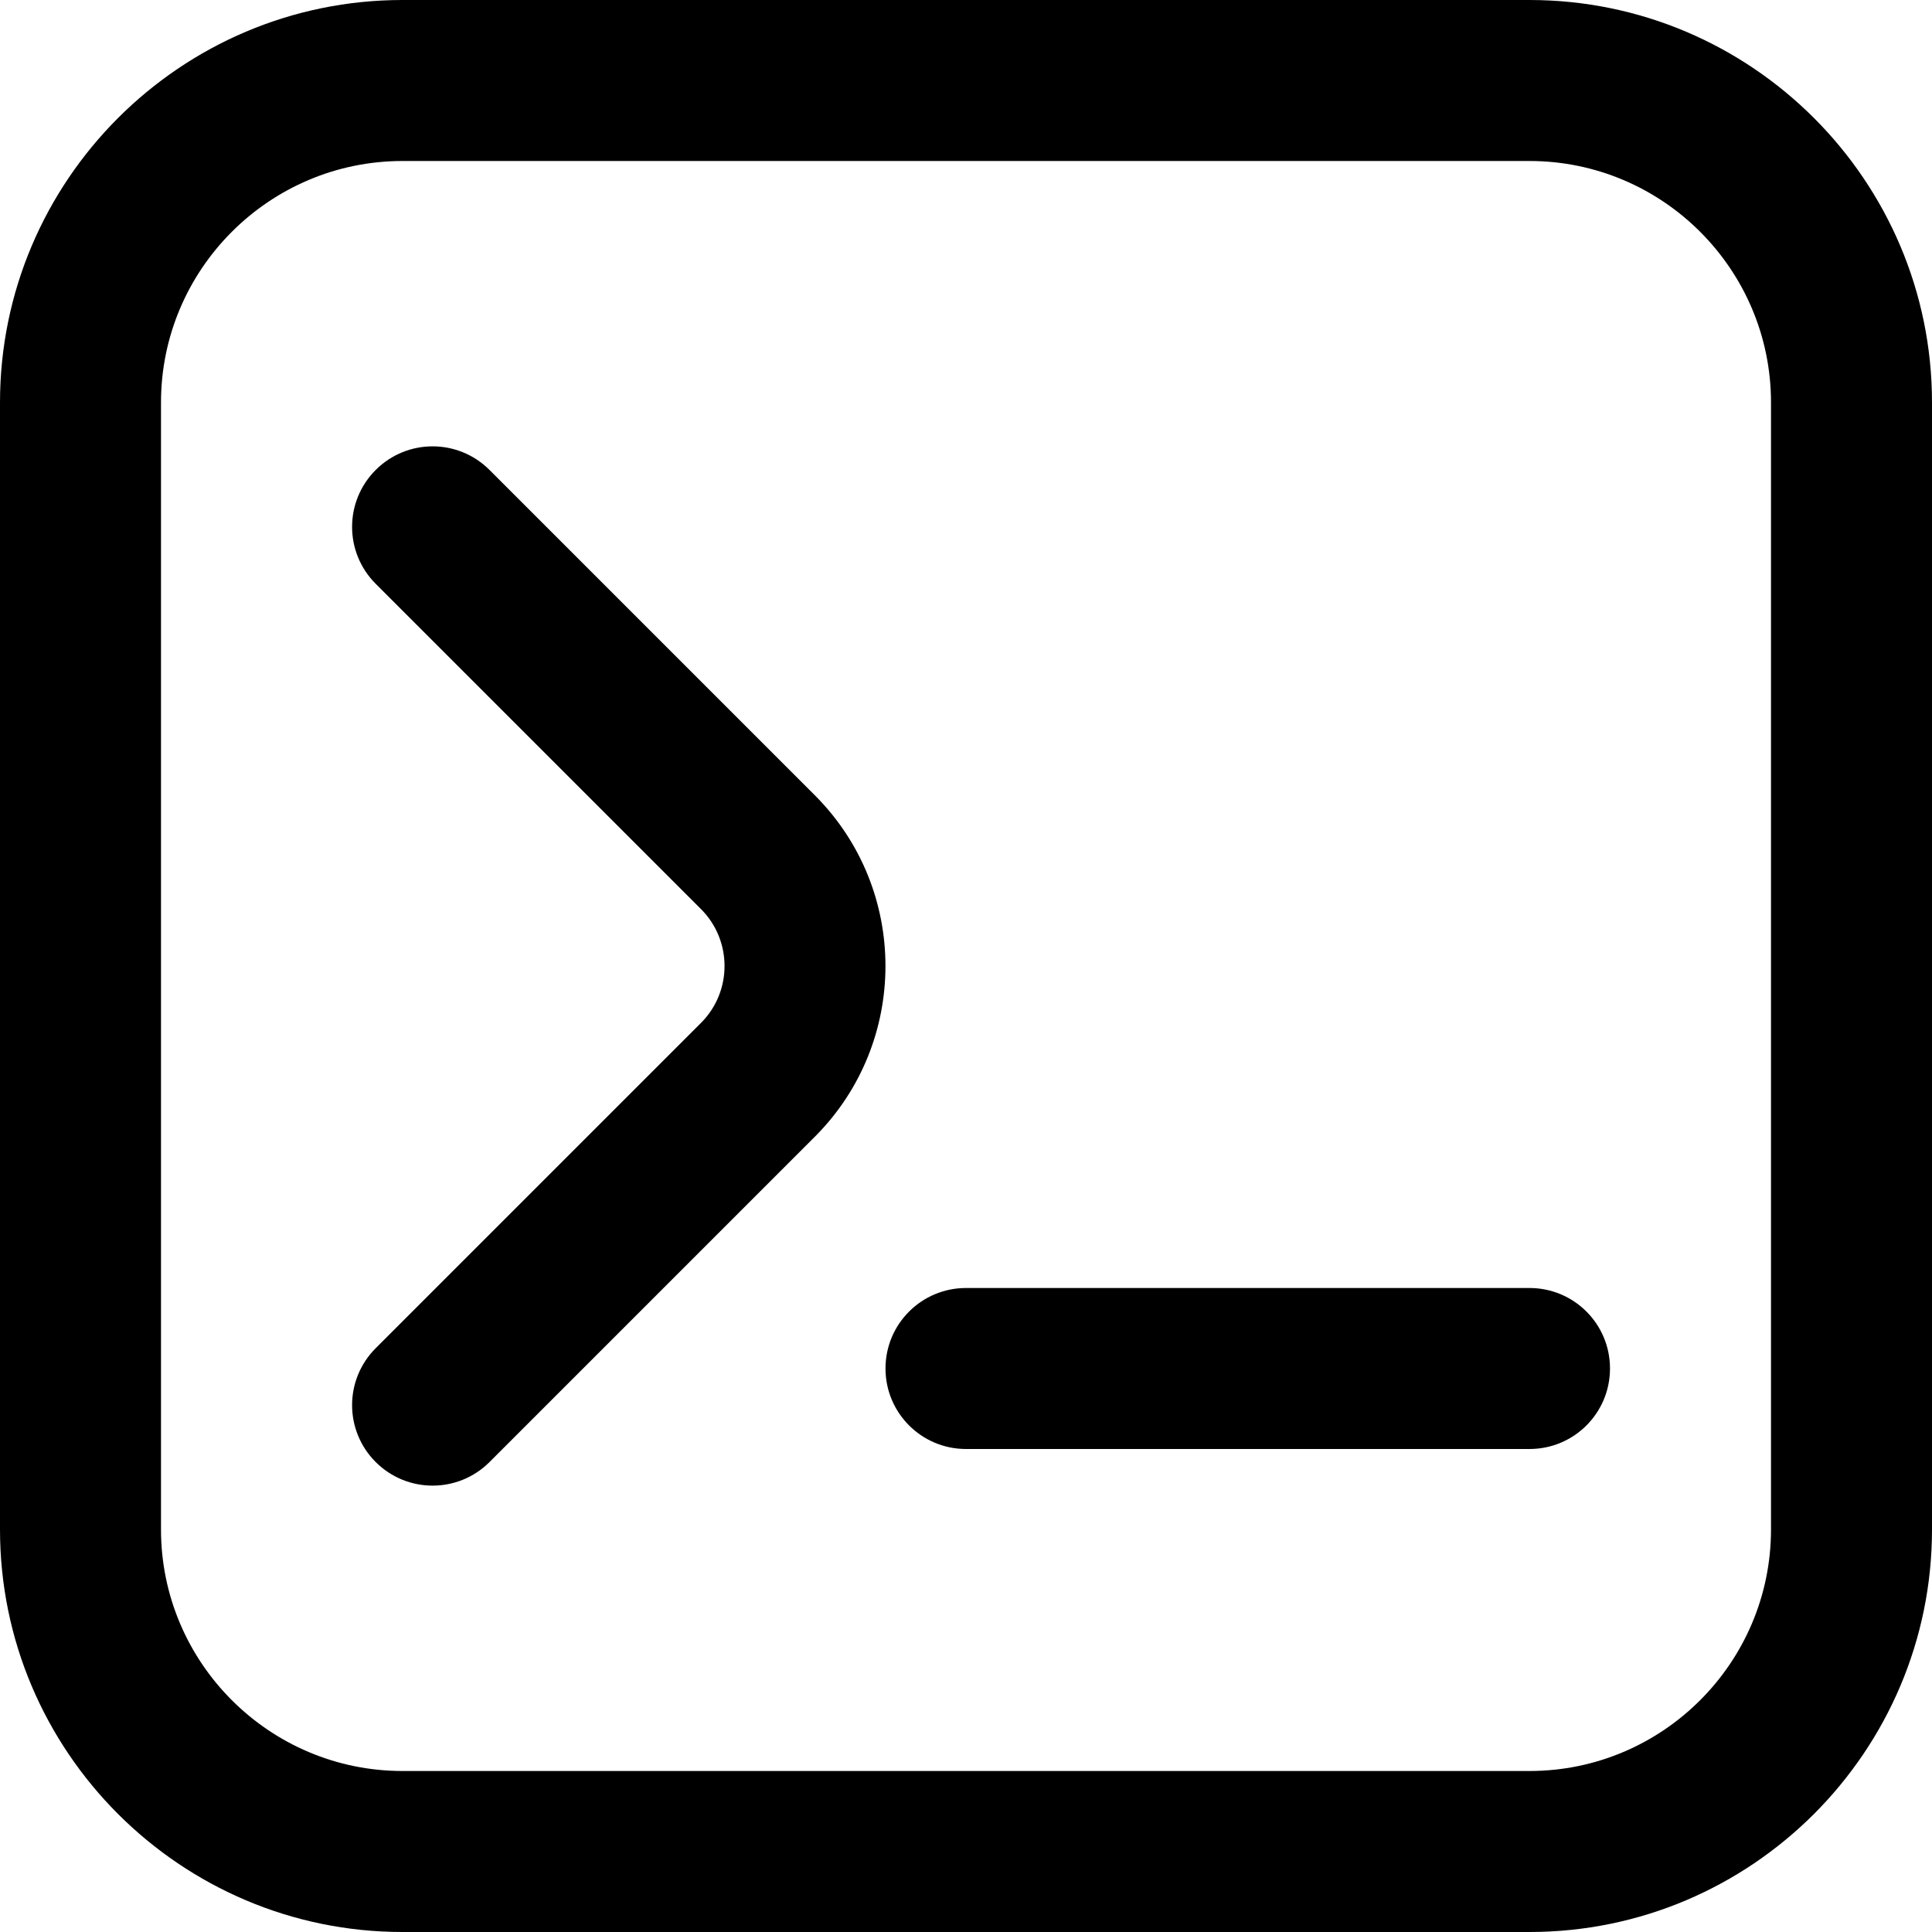
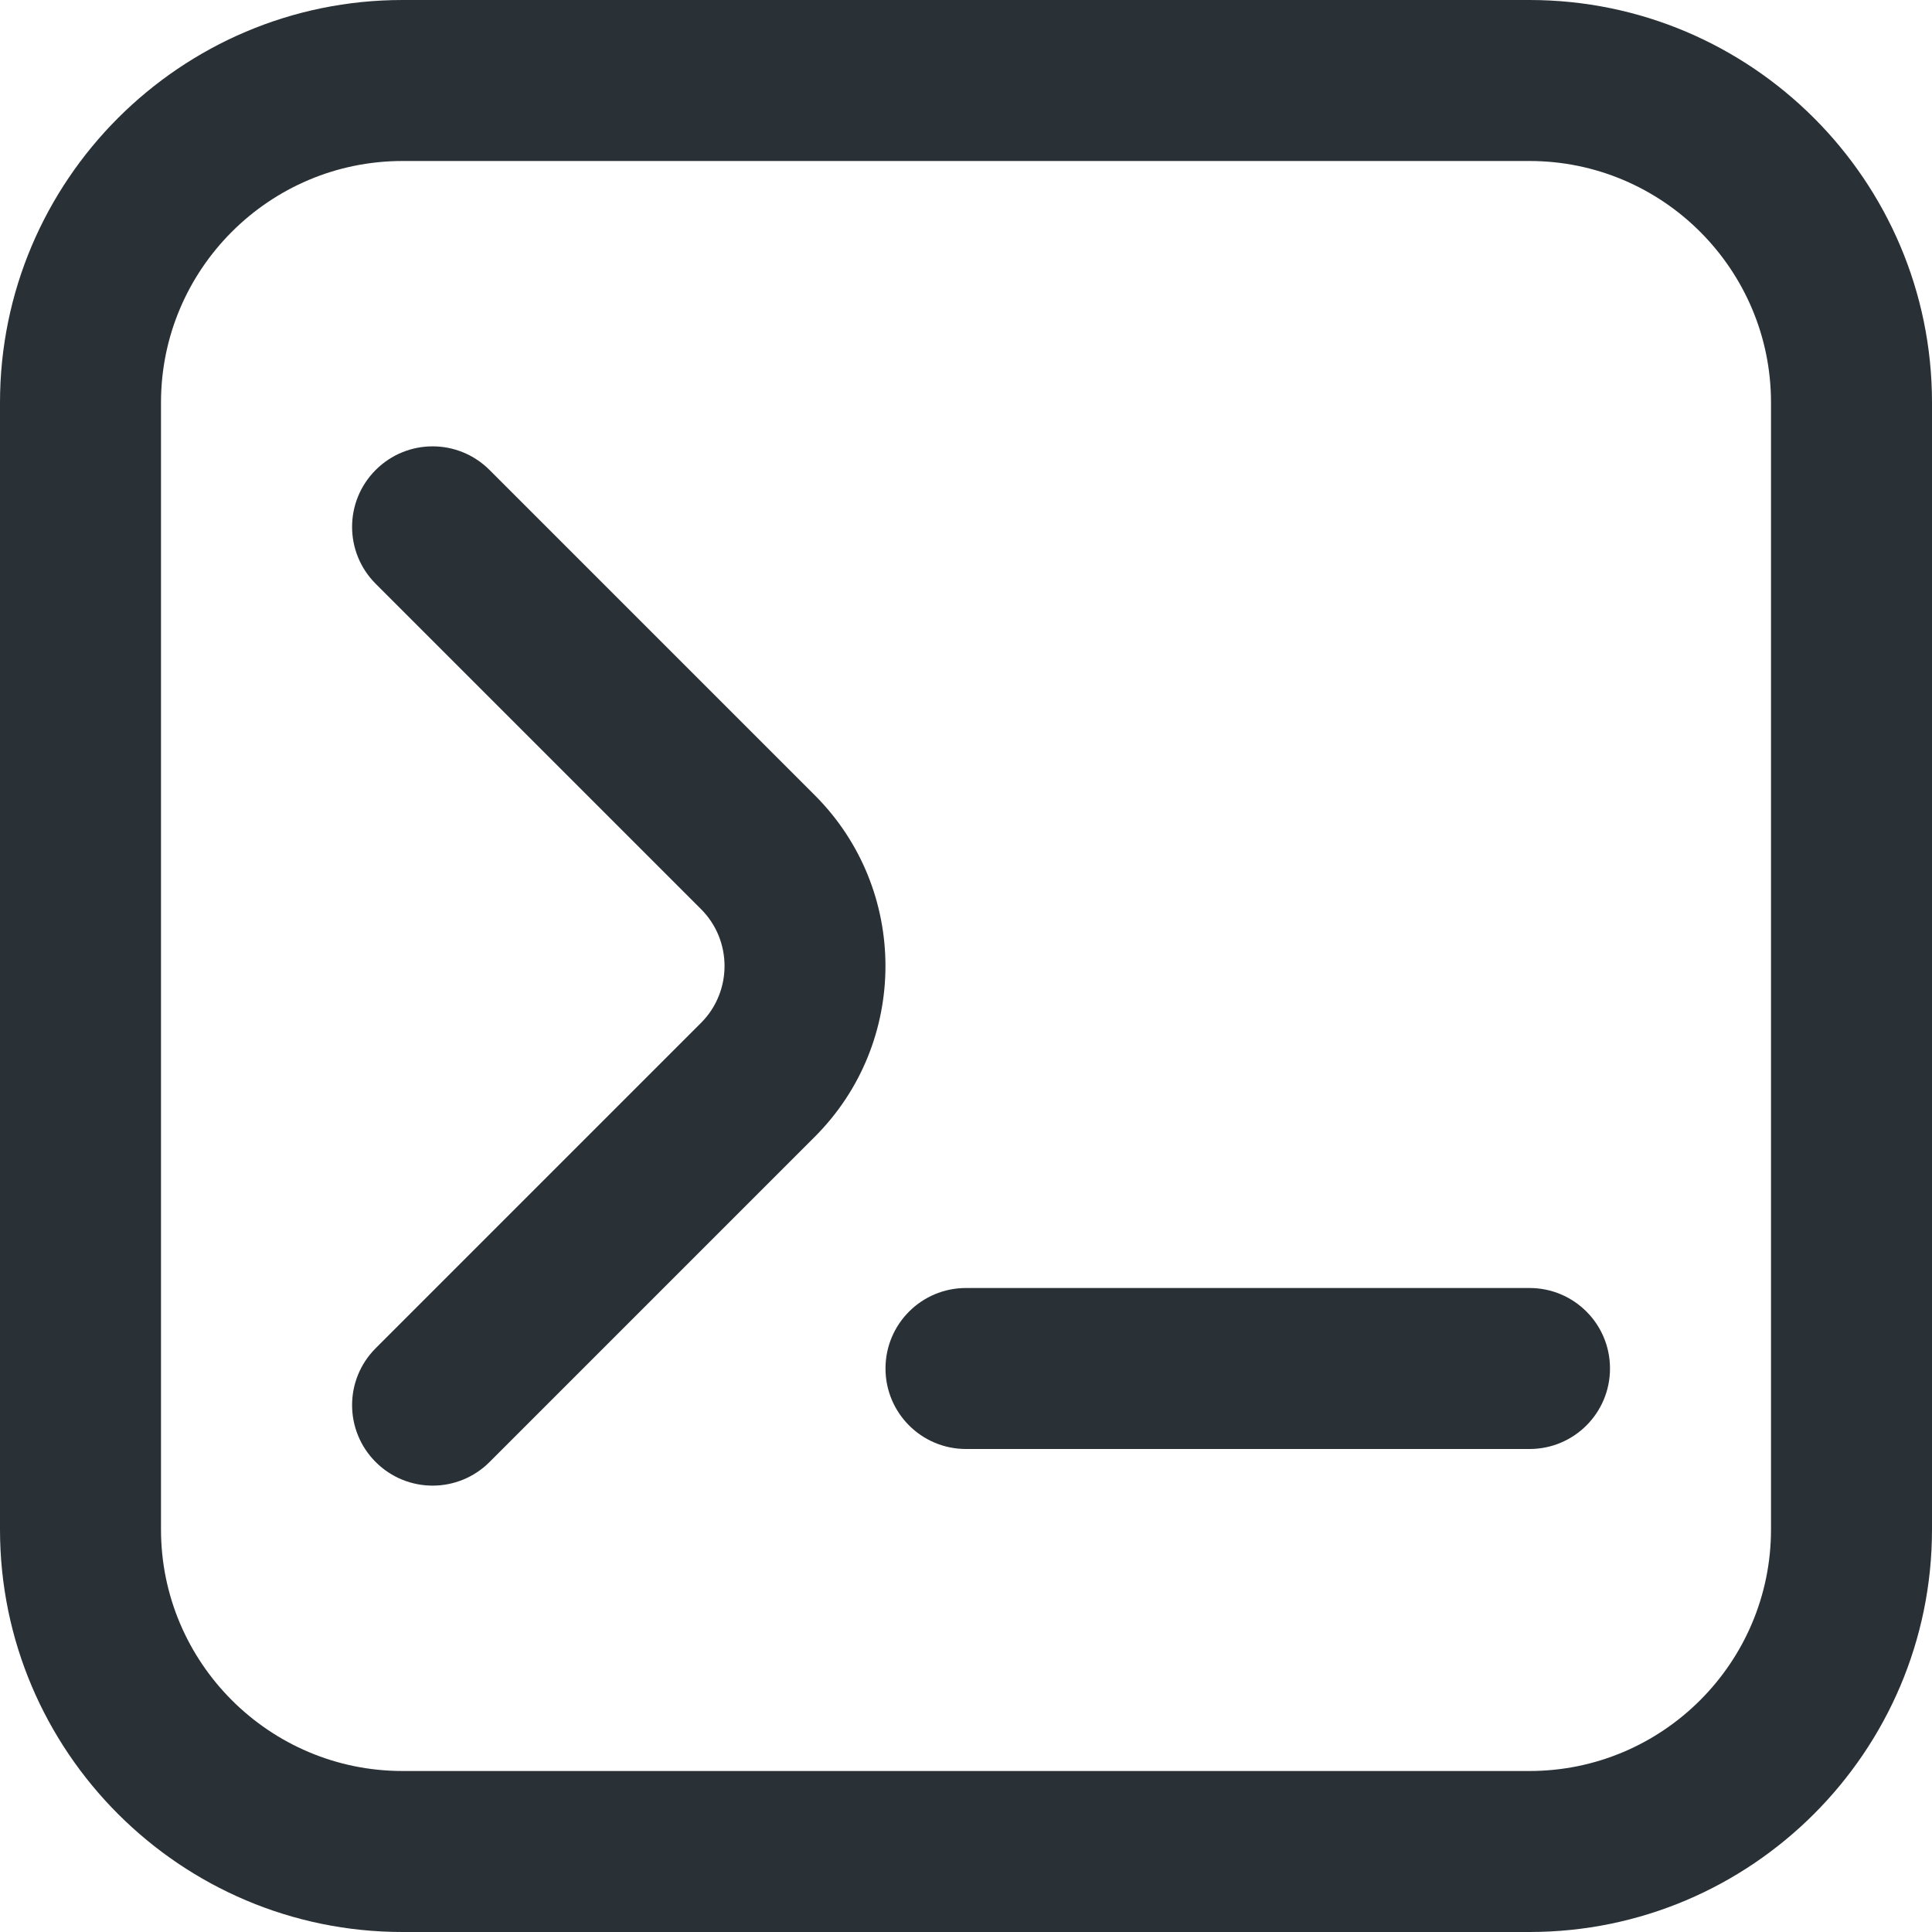
- <svg xmlns="http://www.w3.org/2000/svg" id="Layer_1" data-name="Layer 1" viewBox="0 0 24 24" width="512" height="512" class="svgIcon">
+ <svg xmlns="http://www.w3.org/2000/svg" id="Layer_1" data-name="Layer 1" viewBox="0 0 24 24" width="512" height="512" fill="#293136">
  <path d="M5.374,18.455c-.256,0-.512-.098-.707-.293-.391-.391-.391-1.023,0-1.414l4.041-4.041c.39-.39,.39-1.024,0-1.414L4.667,7.252c-.391-.391-.391-1.023,0-1.414s1.023-.391,1.414,0l4.041,4.041c1.17,1.17,1.17,3.072,0,4.242l-4.041,4.041c-.195,.195-.451,.293-.707,.293Zm18.626,.545V5c0-2.757-2.243-5-5-5H5C2.243,0,0,2.243,0,5v14c0,2.757,2.243,5,5,5h14c2.757,0,5-2.243,5-5ZM19,2c1.654,0,3,1.346,3,3v14c0,1.654-1.346,3-3,3H5c-1.654,0-3-1.346-3-3V5c0-1.654,1.346-3,3-3h14Zm1,15c0-.553-.447-1-1-1h-7c-.552,0-1,.447-1,1s.448,1,1,1h7c.553,0,1-.447,1-1Z" />
</svg>
